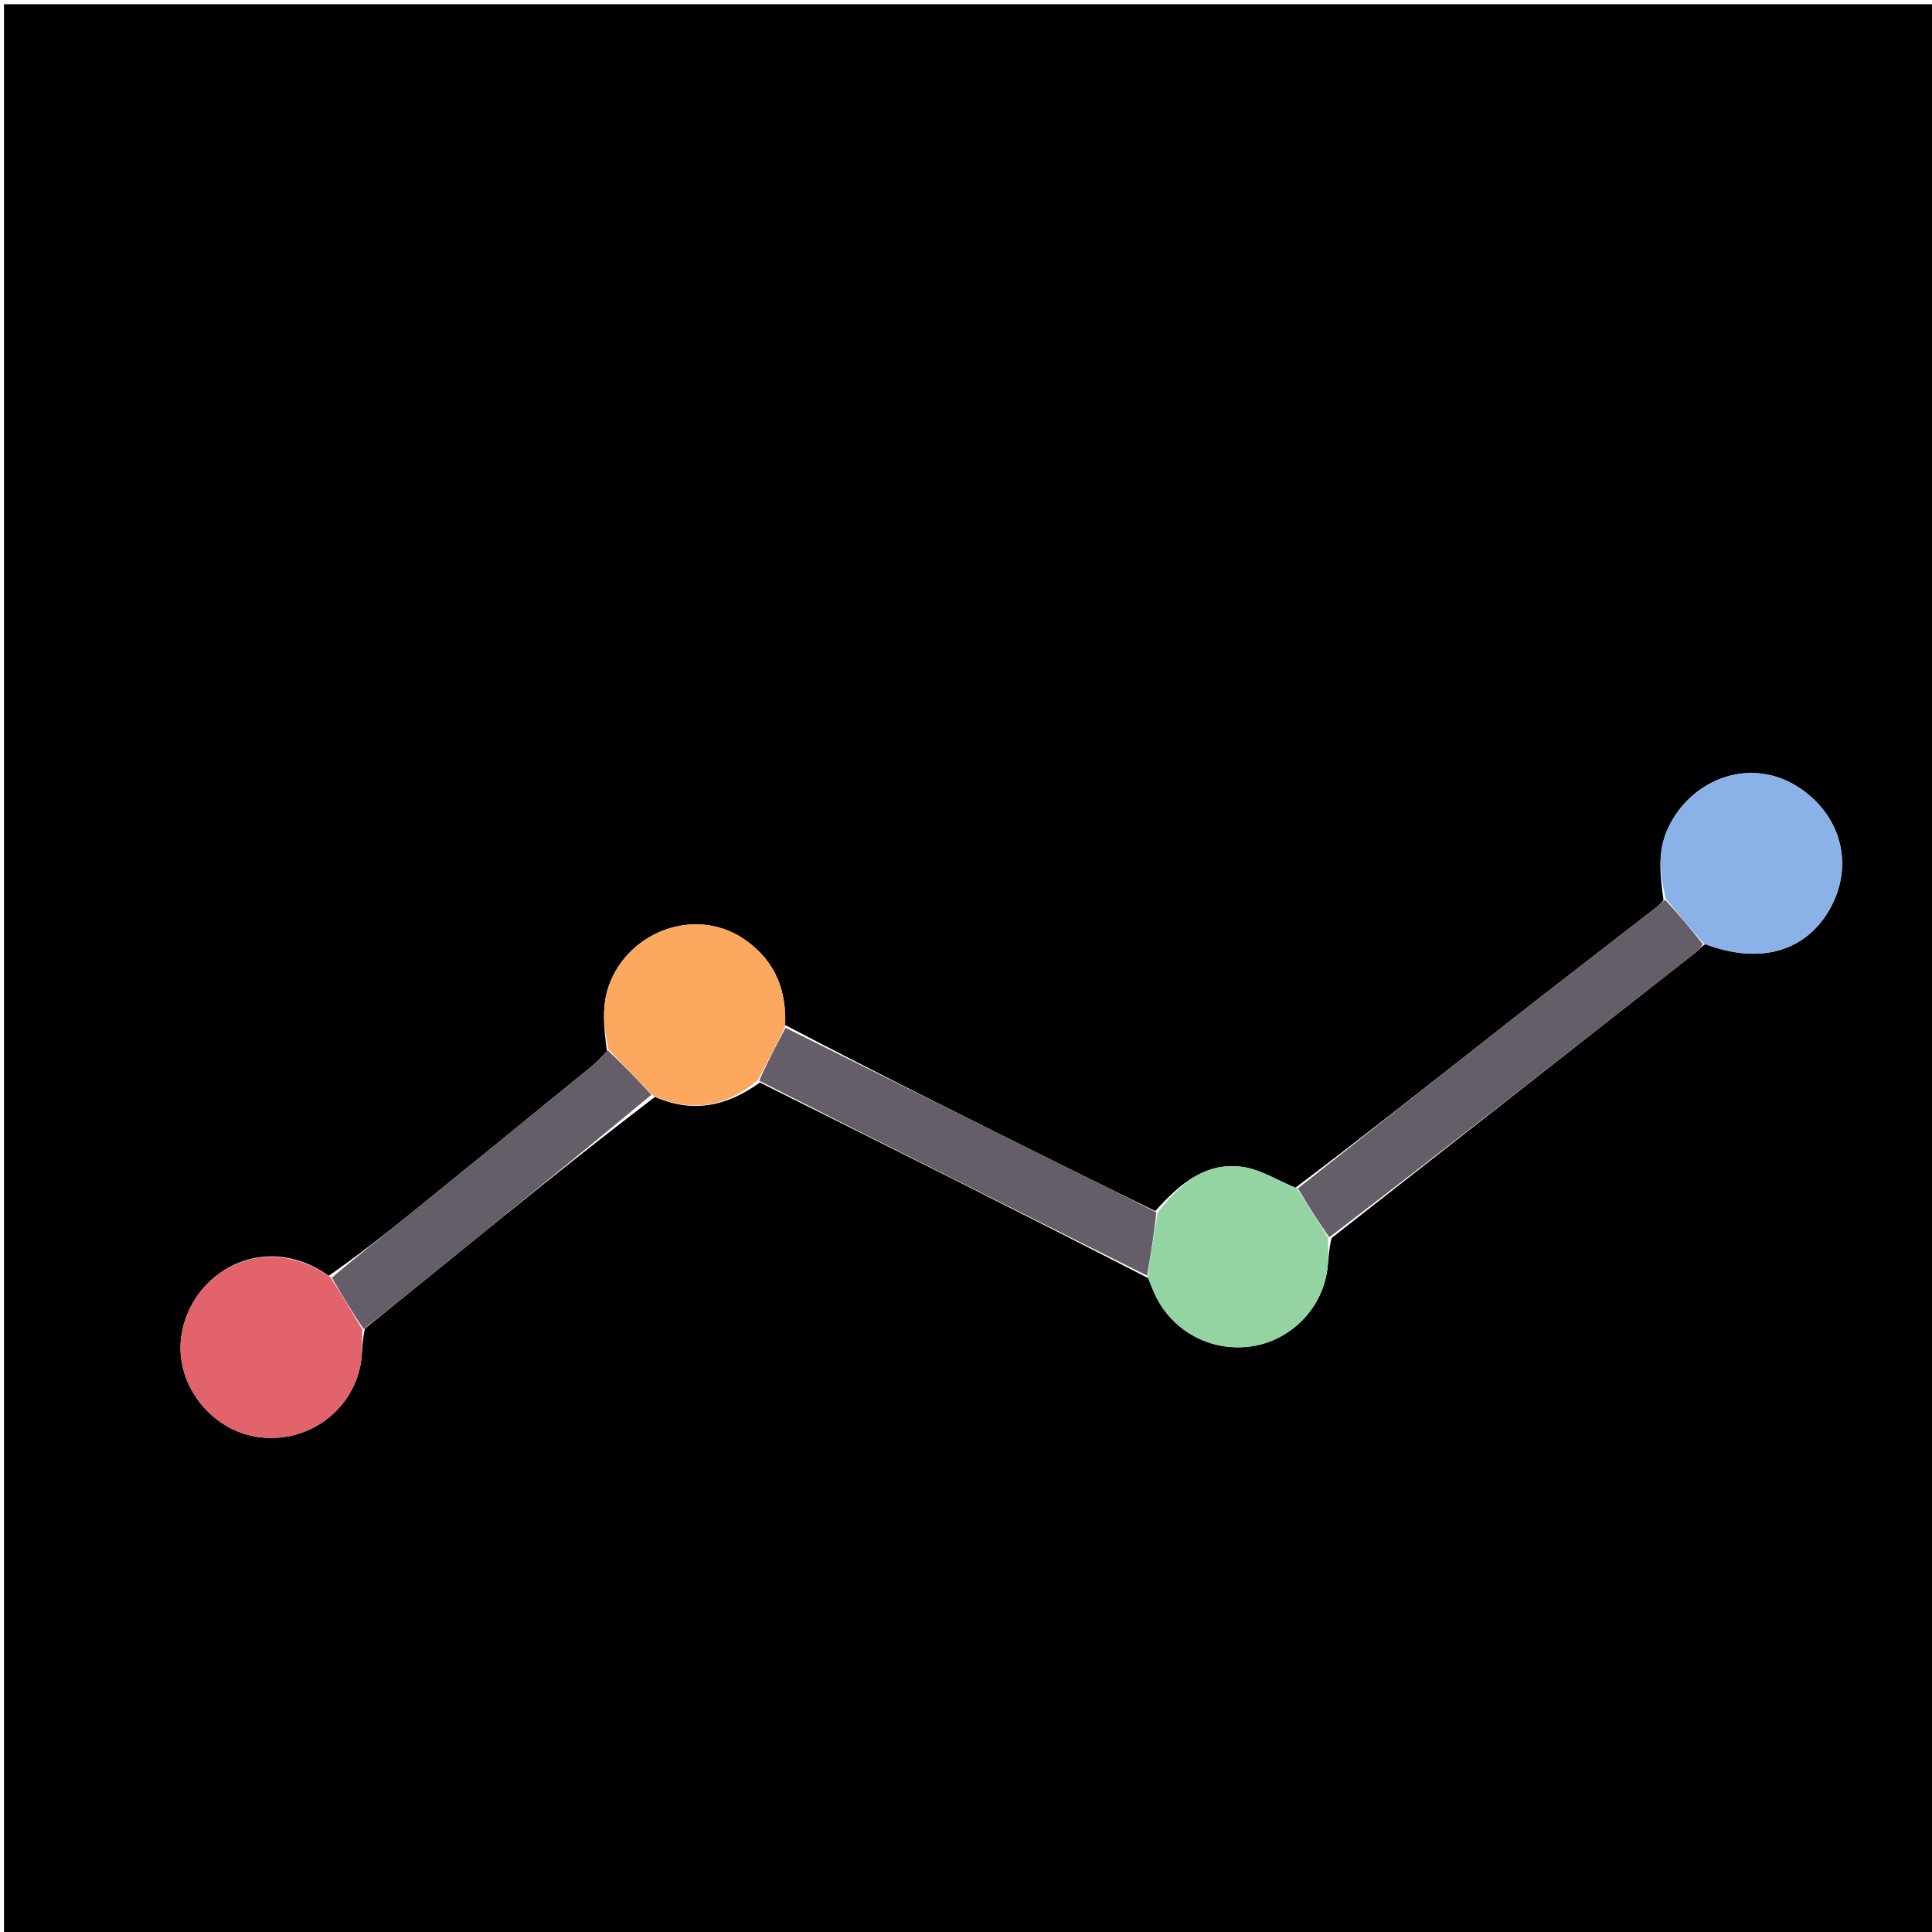
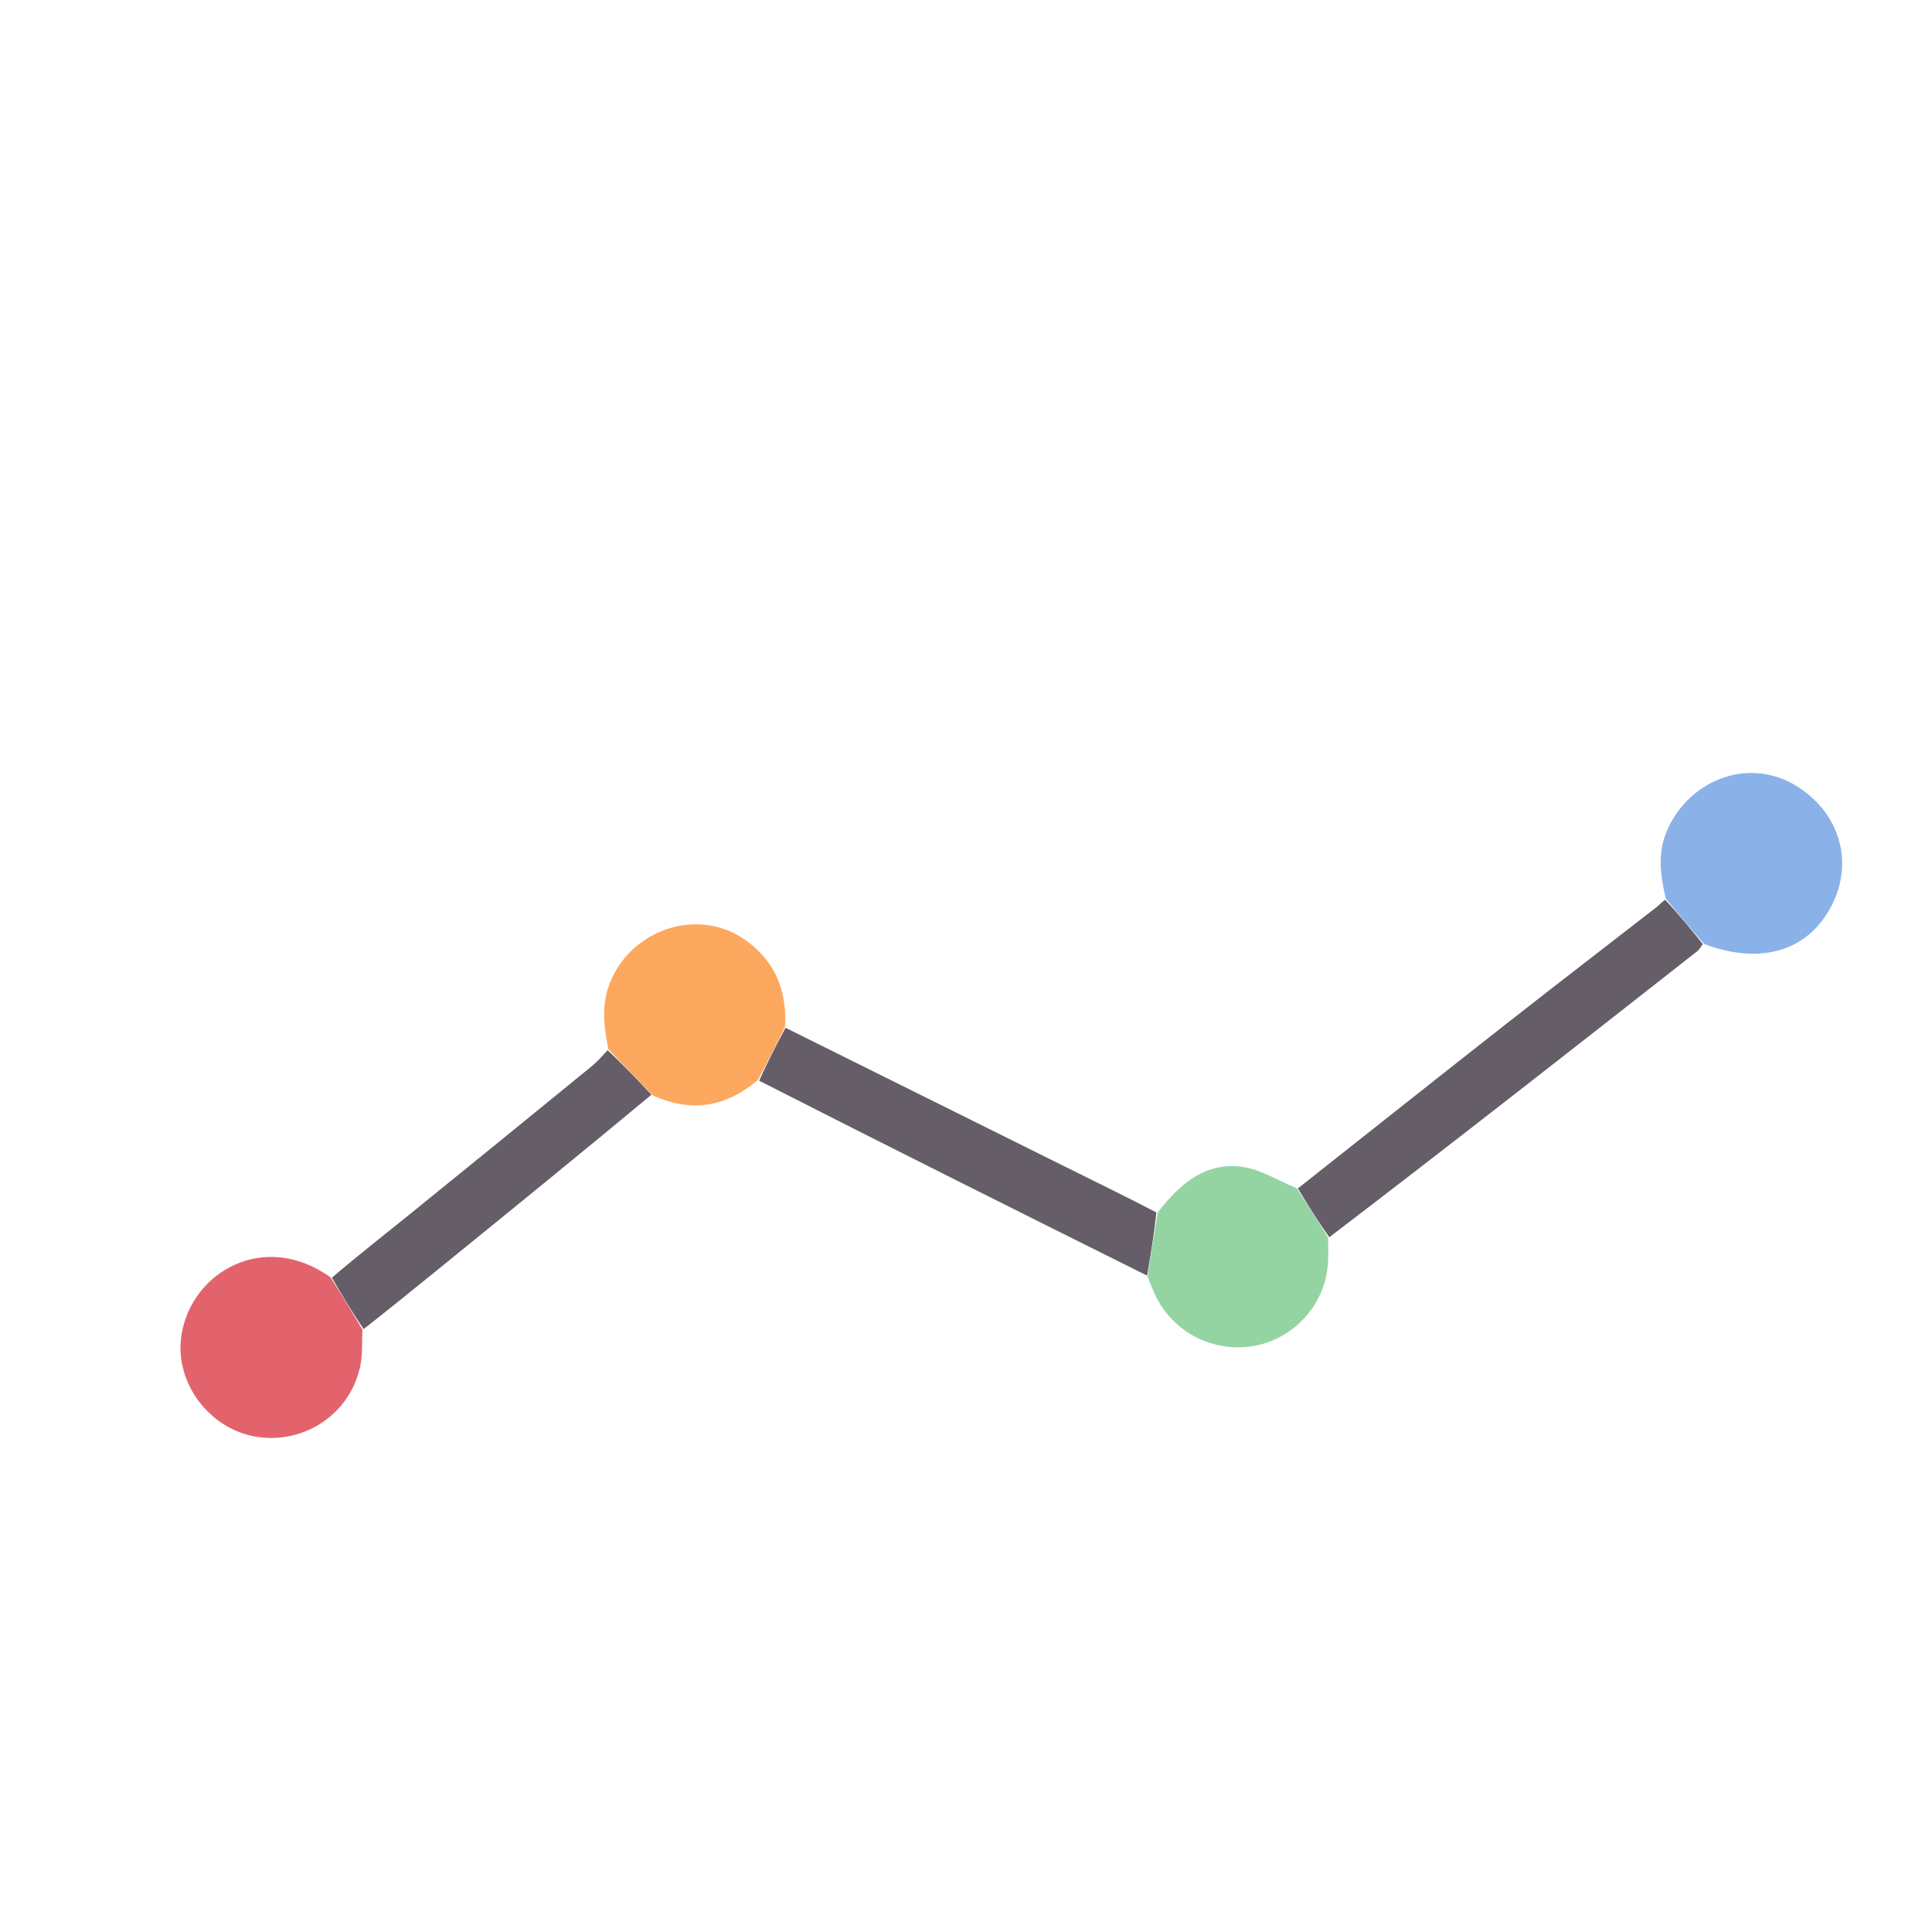
<svg xmlns="http://www.w3.org/2000/svg" version="1.1" id="Layer_1" x="0px" y="0px" width="100%" viewBox="0 0 512 512" enable-background="new 0 0 512 512" xml:space="preserve">
-   <path fill="#000000" opacity="1" stroke="none" d=" M472,513   C314.705,513 157.91,513 1.057,513   C1.057,342.413 1.057,171.826 1.057,1.12   C171.545,1.12 342.09,1.12 512.818,1.12   C512.818,171.666 512.818,342.333 512.818,513   C499.493,513 485.997,513 472,513  M96.714,352.089   C103.032,346.975 109.358,341.87 115.668,336.746   C134.73,321.268 153.787,305.782 173.579,290.684   C183.514,295.057 192.5,293.261 201.383,286.882   C235.589,303.94 269.795,320.999 304.276,338.713   C304.904,340.223 305.469,341.762 306.169,343.238   C310.691,352.779 320.811,358.232 331.342,356.838   C341.33,355.516 349.699,347.685 351.573,337.581   C352.141,334.519 352.023,331.33 352.897,328.083   C385.193,302.76 417.491,277.44 449.77,252.095   C450.388,251.609 450.773,250.827 452.066,250.166   C466.112,255.647 478.337,252.286 484.767,241.176   C491.155,230.14 488.539,216.953 477.406,209.155   C464.408,200.049 448.039,206.223 441.923,219.761   C439.176,225.843 439.968,231.826 440.849,238.558   C440.267,239.152 439.744,239.822 439.094,240.328   C425.846,250.626 412.535,260.842 399.337,271.202   C380.831,285.729 362.408,300.36 343.283,314.772   C338.58,312.847 334.017,309.865 329.144,309.22   C319.382,307.929 312.602,313.791 306.158,320.938   C298.433,317.14 290.696,313.366 282.985,309.539   C258.042,297.16 233.108,284.762 207.987,271.602   C208.504,262.36 205.412,254.816 197.755,249.276   C185.325,240.283 167.798,246.061 161.889,259.84   C159.256,265.979 160,271.91 160.844,278.598   C159.55,279.89 158.355,281.304 156.946,282.455   C141.012,295.462 125.065,308.453 109.079,321.395   C102.047,327.088 94.917,332.659 87.129,338.098   C69.963,325.903 50.636,337.121 48.082,353.882   C46.155,366.521 55.614,378.847 68.073,380.774   C80.902,382.759 93.01,374.486 95.519,361.776   C96.122,358.718 95.891,355.495 96.714,352.089  z" />
+   <path fill="#000000" opacity="0" stroke="none" d=" M472,513   C314.705,513 157.91,513 1.057,513   C1.057,342.413 1.057,171.826 1.057,1.12   C171.545,1.12 342.09,1.12 512.818,1.12   C512.818,171.666 512.818,342.333 512.818,513   C499.493,513 485.997,513 472,513  M96.714,352.089   C103.032,346.975 109.358,341.87 115.668,336.746   C134.73,321.268 153.787,305.782 173.579,290.684   C183.514,295.057 192.5,293.261 201.383,286.882   C235.589,303.94 269.795,320.999 304.276,338.713   C304.904,340.223 305.469,341.762 306.169,343.238   C310.691,352.779 320.811,358.232 331.342,356.838   C341.33,355.516 349.699,347.685 351.573,337.581   C352.141,334.519 352.023,331.33 352.897,328.083   C385.193,302.76 417.491,277.44 449.77,252.095   C450.388,251.609 450.773,250.827 452.066,250.166   C466.112,255.647 478.337,252.286 484.767,241.176   C491.155,230.14 488.539,216.953 477.406,209.155   C464.408,200.049 448.039,206.223 441.923,219.761   C439.176,225.843 439.968,231.826 440.849,238.558   C440.267,239.152 439.744,239.822 439.094,240.328   C425.846,250.626 412.535,260.842 399.337,271.202   C380.831,285.729 362.408,300.36 343.283,314.772   C338.58,312.847 334.017,309.865 329.144,309.22   C319.382,307.929 312.602,313.791 306.158,320.938   C298.433,317.14 290.696,313.366 282.985,309.539   C258.042,297.16 233.108,284.762 207.987,271.602   C208.504,262.36 205.412,254.816 197.755,249.276   C185.325,240.283 167.798,246.061 161.889,259.84   C159.256,265.979 160,271.91 160.844,278.598   C159.55,279.89 158.355,281.304 156.946,282.455   C141.012,295.462 125.065,308.453 109.079,321.395   C102.047,327.088 94.917,332.659 87.129,338.098   C69.963,325.903 50.636,337.121 48.082,353.882   C46.155,366.521 55.614,378.847 68.073,380.774   C80.902,382.759 93.01,374.486 95.519,361.776   C96.122,358.718 95.891,355.495 96.714,352.089  z" />
  <path fill="#655D67" opacity="1" stroke="none" d=" M343.95,314.947   C362.408,300.36 380.831,285.729 399.337,271.202   C412.535,260.842 425.846,250.626 439.094,240.328   C439.744,239.822 440.267,239.152 441.278,238.454   C444.893,242.295 448.08,246.239 451.267,250.184   C450.773,250.827 450.388,251.609 449.77,252.095   C417.491,277.44 385.193,302.76 352.285,327.879   C349.099,323.432 346.524,319.19 343.95,314.947  z" />
  <path fill="#655D67" opacity="1" stroke="none" d=" M304.001,338.058   C269.795,320.999 235.589,303.94 201.194,286.4   C203.394,281.403 205.782,276.888 208.171,272.372   C233.108,284.762 258.042,297.16 282.985,309.539   C290.696,313.366 298.433,317.14 306.456,321.309   C305.836,327.139 304.918,332.599 304.001,338.058  z" />
  <path fill="#8AB2E8" opacity="1" stroke="none" d=" M451.667,250.175   C448.08,246.239 444.893,242.295 441.443,238.146   C439.968,231.826 439.176,225.843 441.923,219.761   C448.039,206.223 464.408,200.049 477.406,209.155   C488.539,216.953 491.155,230.14 484.767,241.176   C478.337,252.286 466.112,255.647 451.667,250.175  z" />
  <path fill="#94D4A3" opacity="1" stroke="none" d=" M304.139,338.385   C304.918,332.599 305.836,327.139 306.814,321.319   C312.602,313.791 319.382,307.929 329.144,309.22   C334.017,309.865 338.58,312.847 343.616,314.859   C346.524,319.19 349.099,323.432 351.947,327.937   C352.023,331.33 352.141,334.519 351.573,337.581   C349.699,347.685 341.33,355.516 331.342,356.838   C320.811,358.232 310.691,352.779 306.169,343.238   C305.469,341.762 304.904,340.223 304.139,338.385  z" />
  <path fill="#FDA85F" opacity="1" stroke="none" d=" M208.079,271.987   C205.782,276.888 203.394,281.403 200.864,286.213   C192.5,293.261 183.514,295.057 173.012,290.301   C168.698,285.952 164.952,281.986 161.206,278.02   C160,271.91 159.256,265.979 161.889,259.84   C167.798,246.061 185.325,240.283 197.755,249.276   C205.412,254.816 208.504,262.36 208.079,271.987  z" />
  <path fill="#E3636D" opacity="1" stroke="none" d=" M96.043,352.349   C95.891,355.495 96.122,358.718 95.519,361.776   C93.01,374.486 80.902,382.759 68.073,380.774   C55.614,378.847 46.155,366.521 48.082,353.882   C50.636,337.121 69.963,325.903 87.6,338.503   C90.728,343.388 93.385,347.868 96.043,352.349  z" />
  <path fill="#655D67" opacity="1" stroke="none" d=" M96.378,352.219   C93.385,347.868 90.728,343.388 87.951,338.597   C94.917,332.659 102.047,327.088 109.079,321.395   C125.065,308.453 141.012,295.462 156.946,282.455   C158.355,281.304 159.55,279.89 161.025,278.309   C164.952,281.986 168.698,285.952 172.645,290.109   C153.787,305.782 134.73,321.268 115.668,336.746   C109.358,341.87 103.032,346.975 96.378,352.219  z" />
</svg>
